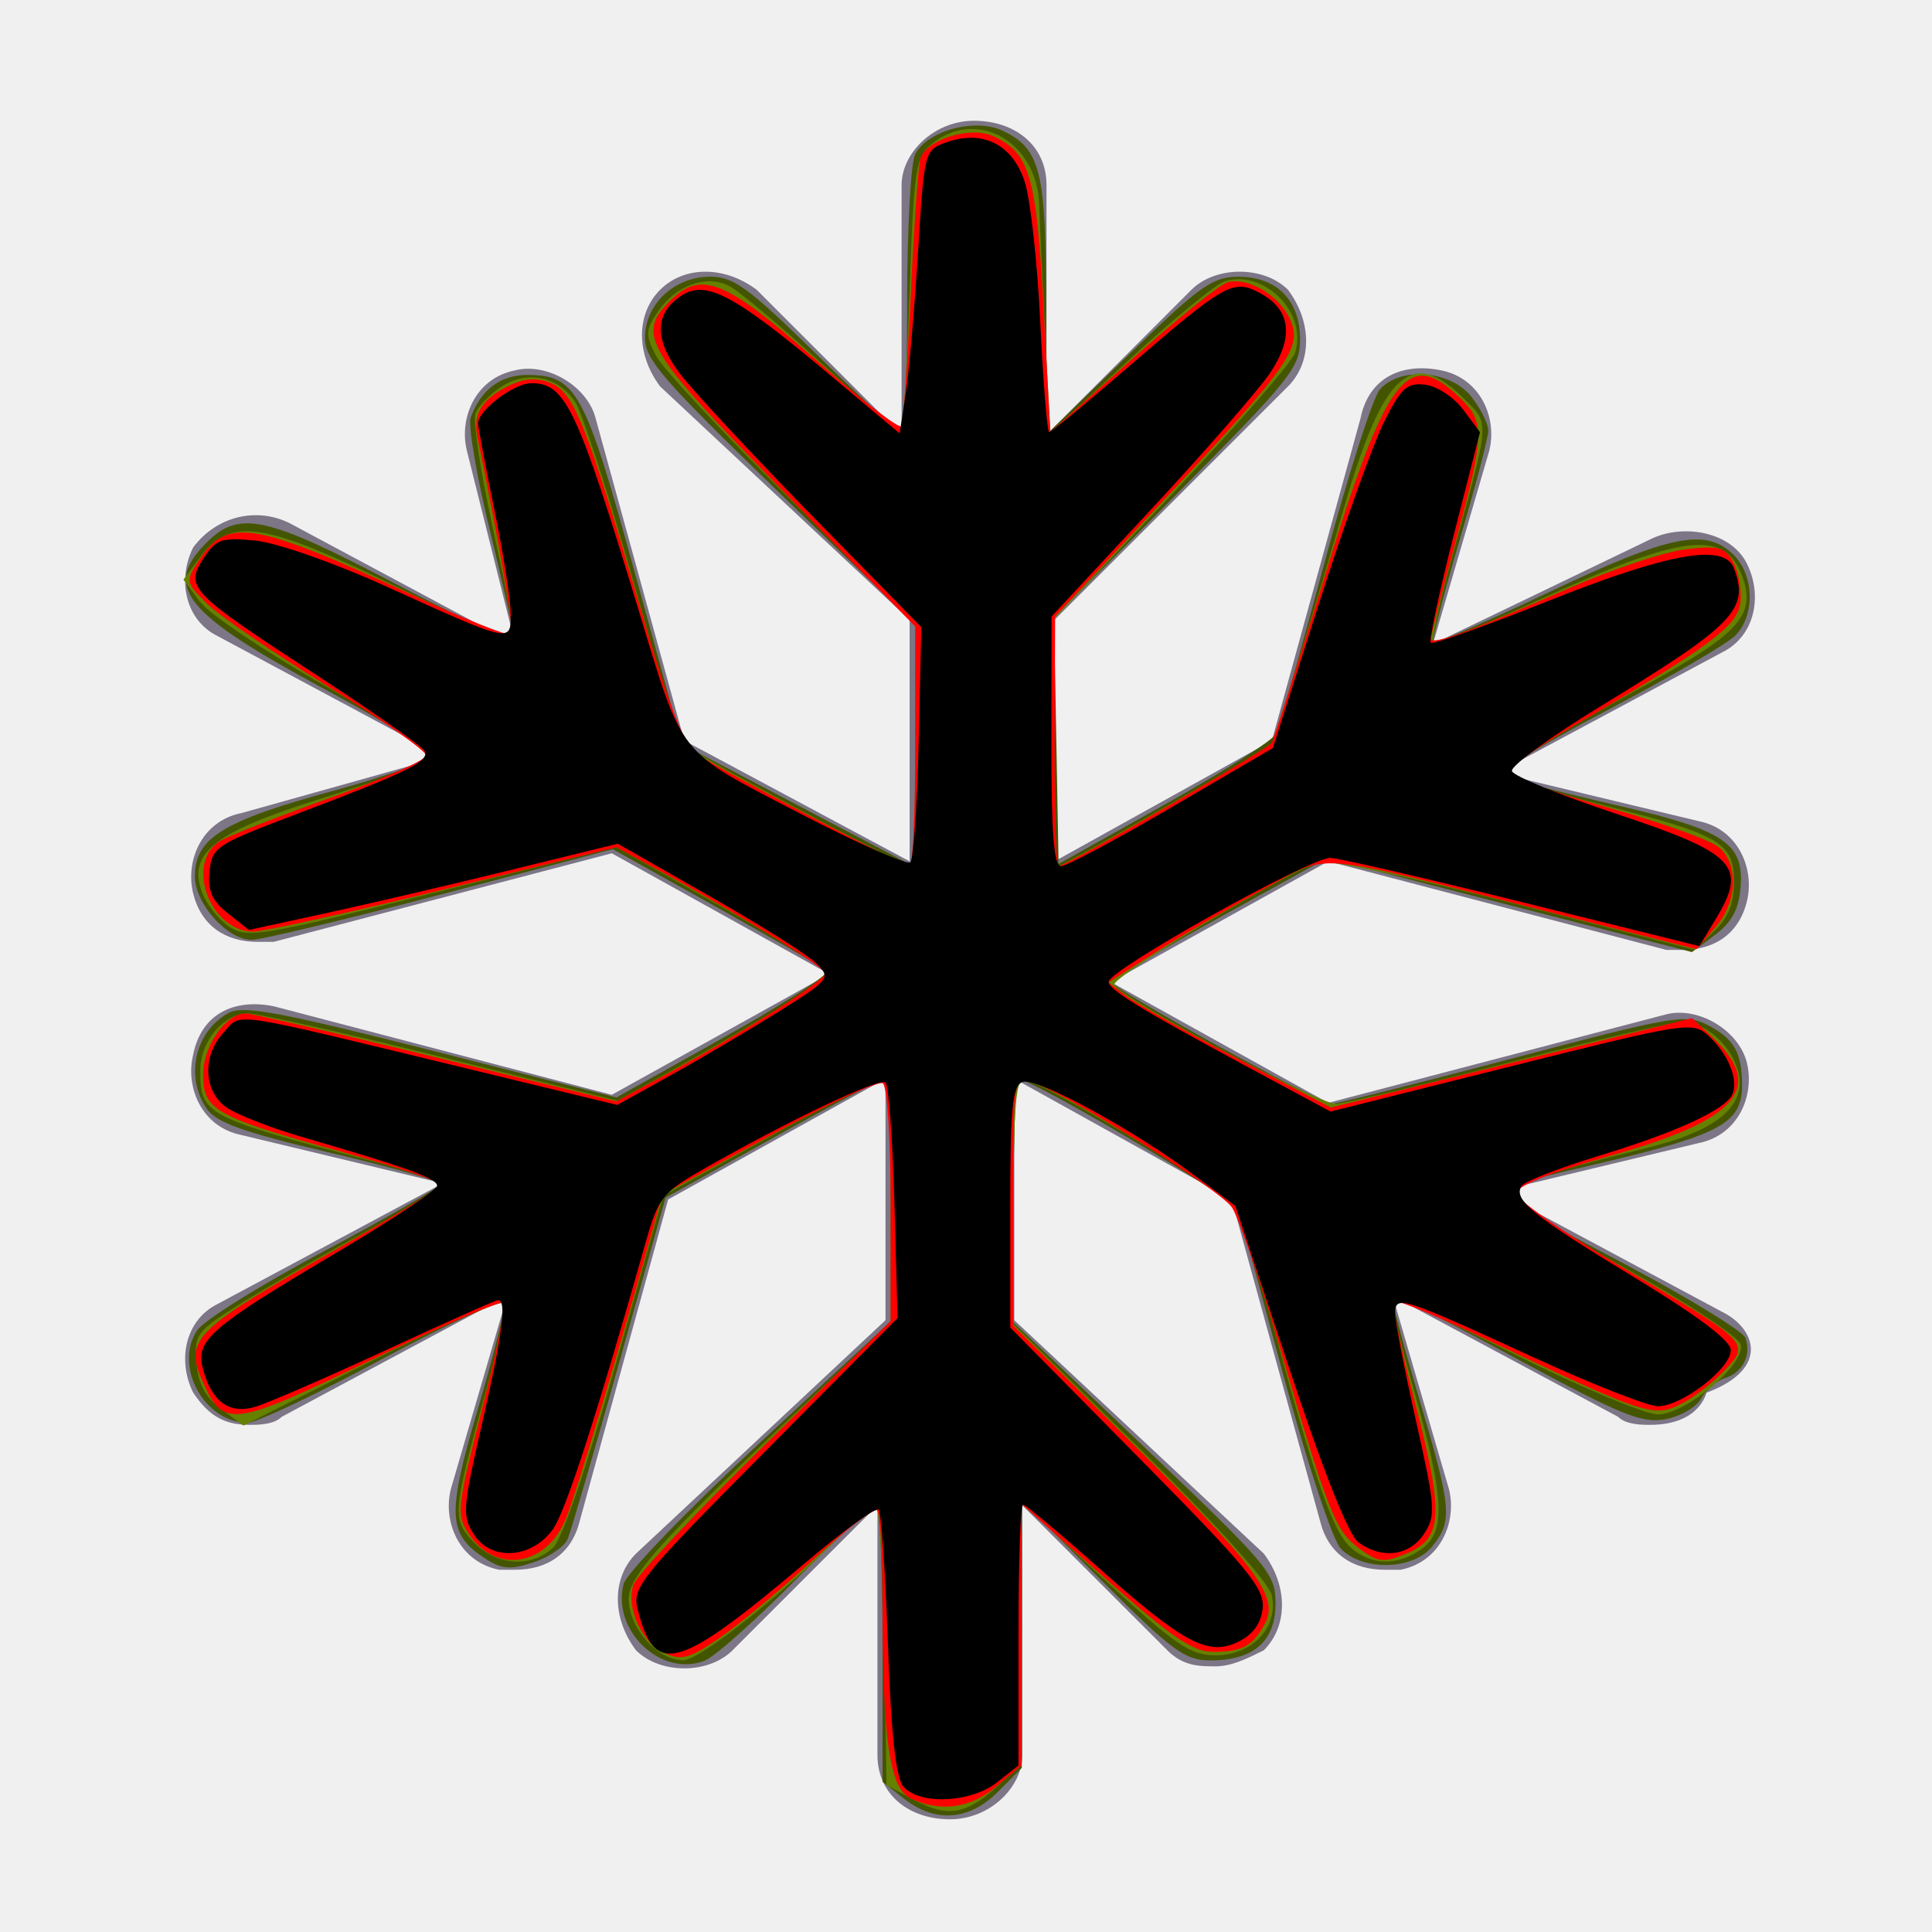
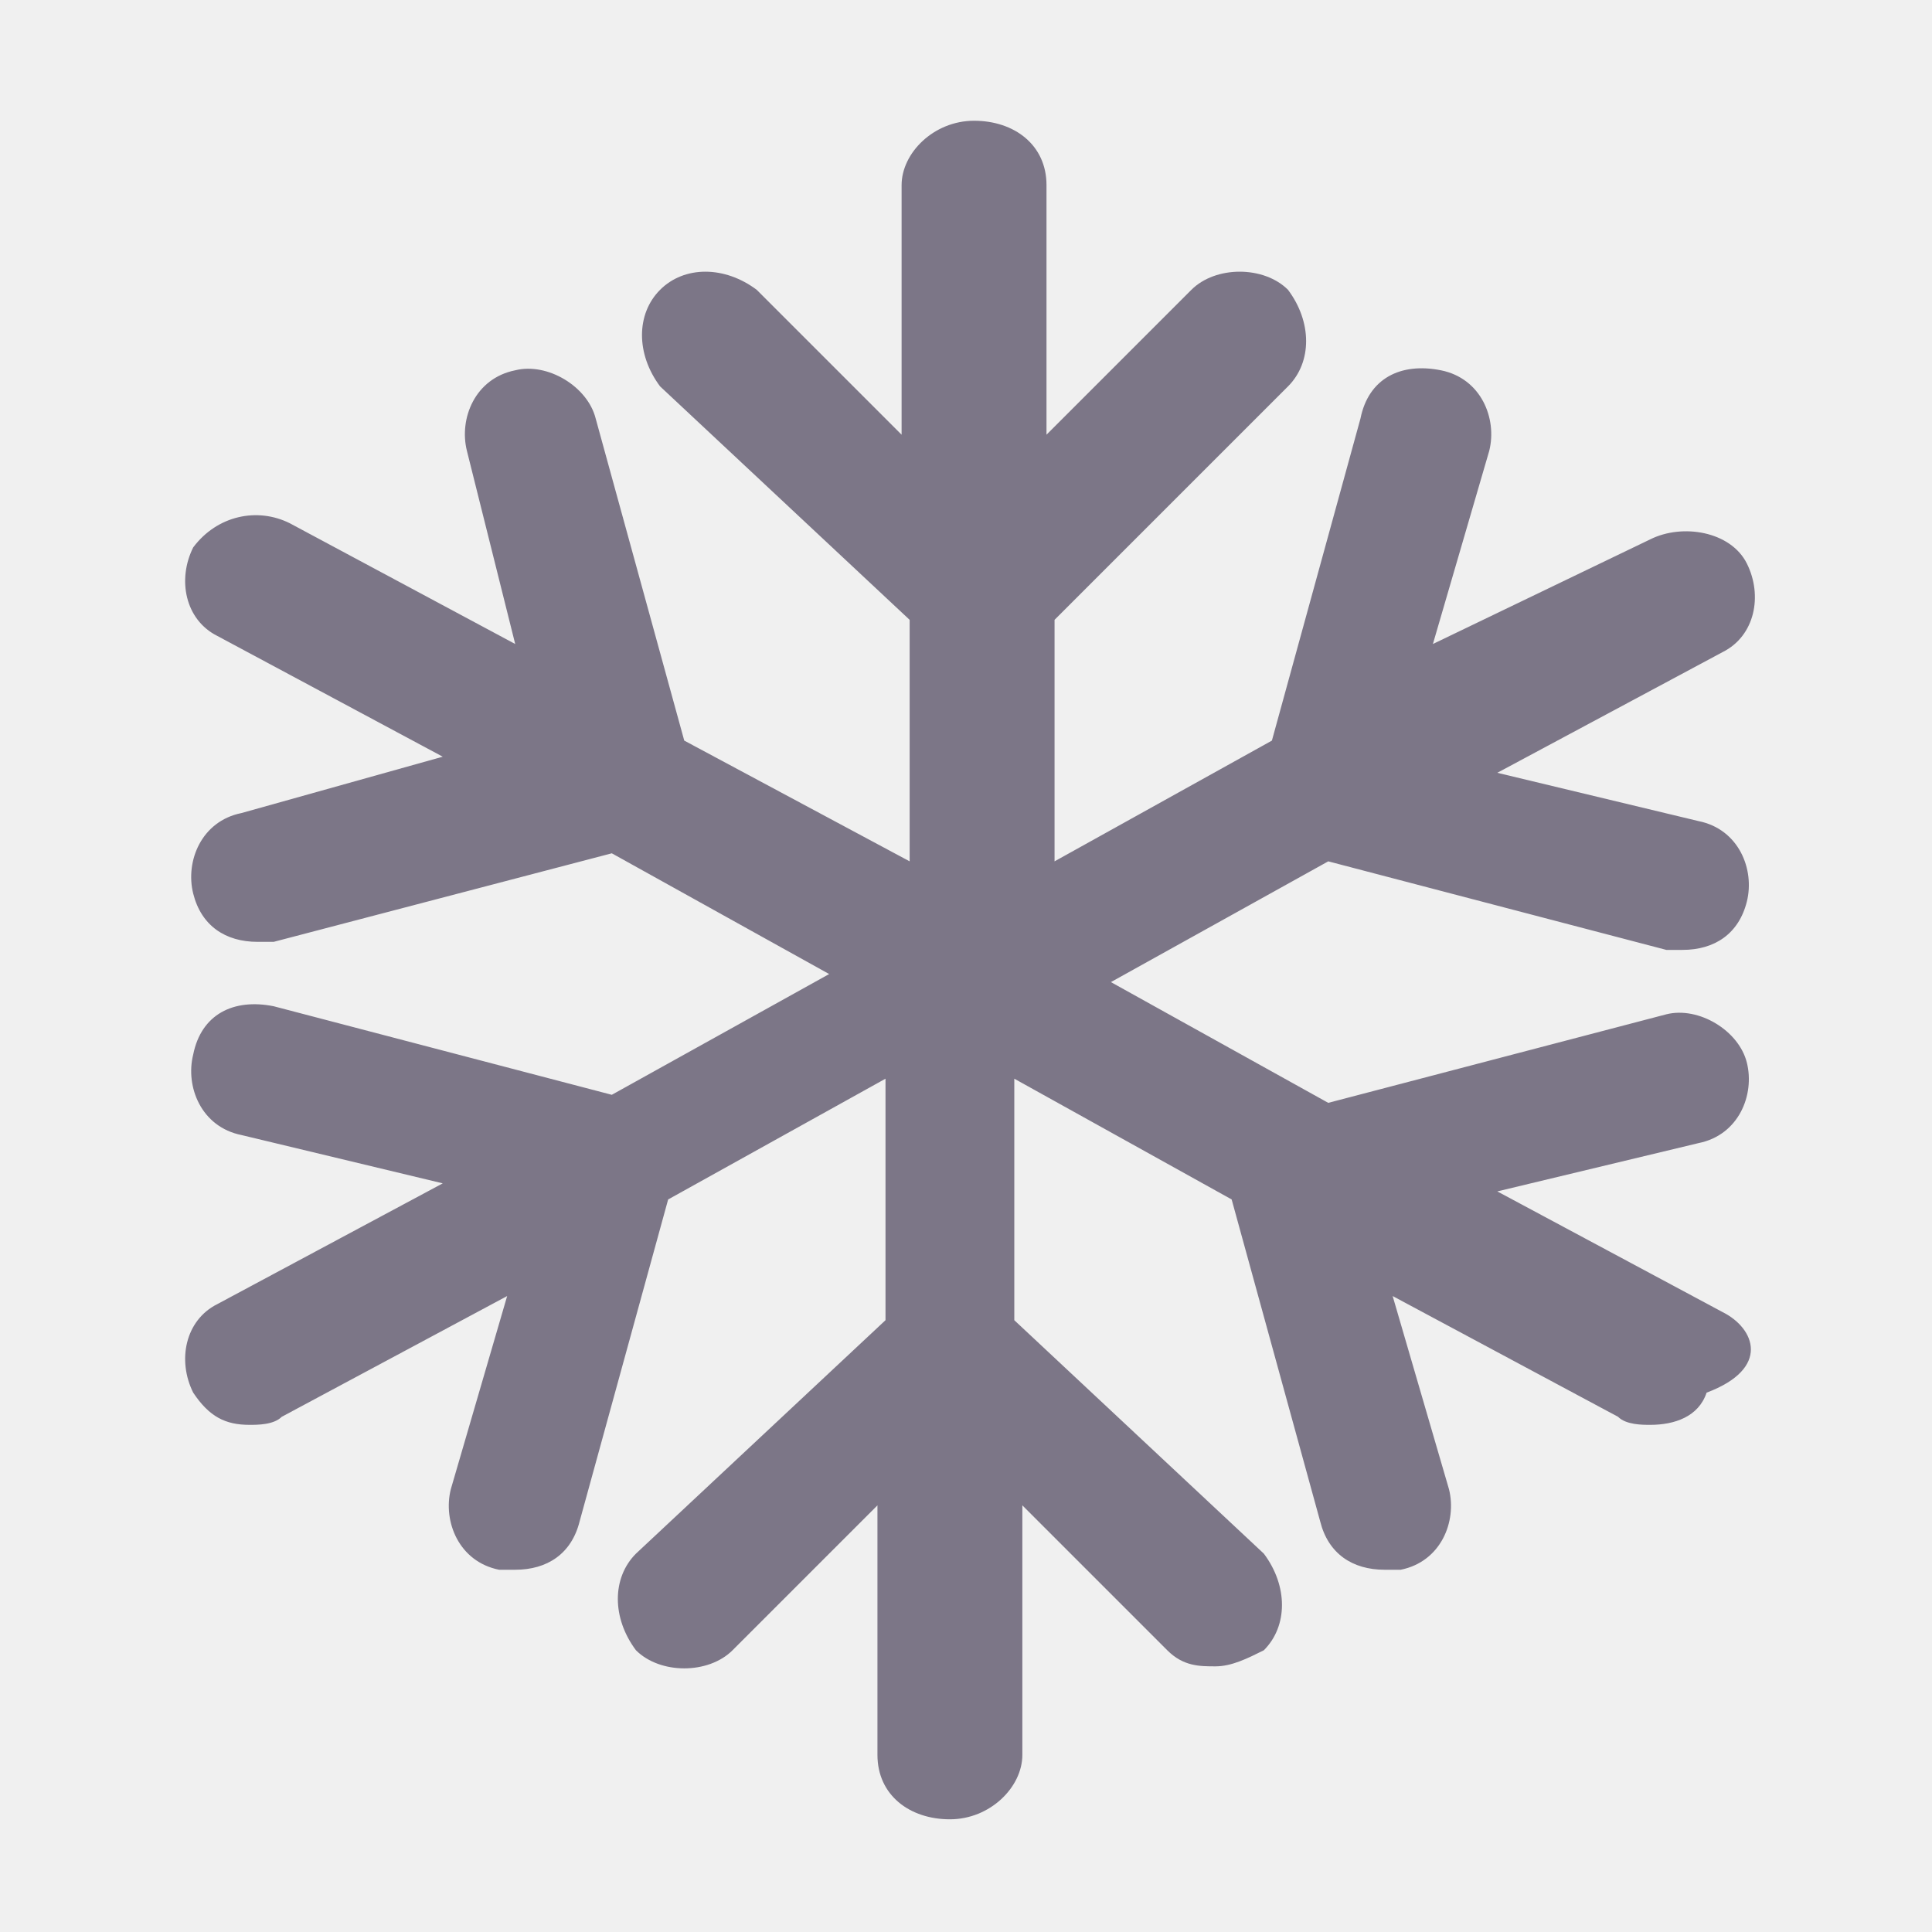
<svg xmlns="http://www.w3.org/2000/svg" version="1.1" id="ic-transaction-staked" x="0px" y="0px" viewBox="0 0 24 24" style="enable-background:new 0 0 24 24;" xml:space="preserve">
-   <defs id="defs11" />
-   <style type="text/css" id="style2">
+   <style type="text/css">
	.st0{fill:#7c7687;}
	.st1{fill:none;}
</style>
  <path id="Path_18914" class="st0" d="M42.1,6V4.9C42,3.2,40.6,1.9,38.9,2c-1.4,0.1-2.6,1.1-2.8,2.6l0,0l0,0  c-0.2-1.6-1.8-2.8-3.4-2.5c-1.5,0.2-2.6,1.5-2.6,3v1h-4v6h2v10h16V12h2V6H42.1z M38.1,5.4V5c0-0.6,0.4-1,1-1c0.6,0,1,0.4,1,1v1h-2.6  L38.1,5.4z M37.1,8v8h-2V8H37.1z M32.1,5c0-0.6,0.4-1,1-1c0.6,0,1,0.4,1,1v0.4L34.7,6h-2.6V5z M28.1,8h5v2h-5V8z M42.1,20h-12v-8h3  v6h6v-6h3V20z M44.1,10h-5V8h5V10z" />
  <path id="Rectangle_4527" class="st1" d="M0,0h24v24H0V0z" />
-   <path class="st0" d="M21.4,16.3l-2.8-1.5l2.5-0.6c0.5-0.1,0.7-0.6,0.6-1c-0.1-0.4-0.6-0.7-1-0.6l-4.2,1.1l-2.7-1.5l2.7-1.5l4.2,1.1  c0.1,0,0.1,0,0.2,0c0.4,0,0.7-0.2,0.8-0.6c0.1-0.4-0.1-0.9-0.6-1l-2.5-0.6l2.8-1.5c0.4-0.2,0.5-0.7,0.3-1.1  c-0.2-0.4-0.8-0.5-1.2-0.3L17.8,8l0.7-2.4c0.1-0.4-0.1-0.9-0.6-1c-0.5-0.1-0.9,0.1-1,0.6l-1.1,4l-2.7,1.5v-3L16,4.8  c0.3-0.3,0.3-0.8,0-1.2c-0.3-0.3-0.9-0.3-1.2,0l-1.8,1.8V2.3c0-0.5-0.4-0.8-0.9-0.8c-0.5,0-0.9,0.4-0.9,0.8v3.1L9.4,3.6  C9,3.3,8.5,3.3,8.2,3.6c-0.3,0.3-0.3,0.8,0,1.2l3.1,2.9v3L8.5,9.2l-1.1-4c-0.1-0.4-0.6-0.7-1-0.6c-0.5,0.1-0.7,0.6-0.6,1L6.4,8  L3.6,6.5C3.2,6.3,2.7,6.4,2.4,6.8C2.2,7.2,2.3,7.7,2.7,7.9l2.8,1.5L3,10.1c-0.5,0.1-0.7,0.6-0.6,1c0.1,0.4,0.4,0.6,0.8,0.6  c0.1,0,0.1,0,0.2,0l4.2-1.1l2.7,1.5l-2.7,1.5l-4.2-1.1c-0.5-0.1-0.9,0.1-1,0.6c-0.1,0.4,0.1,0.9,0.6,1l2.5,0.6l-2.8,1.5  c-0.4,0.2-0.5,0.7-0.3,1.1c0.2,0.3,0.4,0.4,0.7,0.4c0.1,0,0.3,0,0.4-0.1l2.8-1.5l-0.7,2.4c-0.1,0.4,0.1,0.9,0.6,1c0.1,0,0.1,0,0.2,0  c0.4,0,0.7-0.2,0.8-0.6l1.1-4l2.7-1.5v3l-3.1,2.9c-0.3,0.3-0.3,0.8,0,1.2c0.3,0.3,0.9,0.3,1.2,0l1.8-1.8v3.1c0,0.5,0.4,0.8,0.9,0.8  c0.5,0,0.9-0.4,0.9-0.8v-3.1l1.8,1.8c0.2,0.2,0.4,0.2,0.6,0.2c0.2,0,0.4-0.1,0.6-0.2c0.3-0.3,0.3-0.8,0-1.2l-3.1-2.9v-3l2.7,1.5  l1.1,4c0.1,0.4,0.4,0.6,0.8,0.6c0.1,0,0.1,0,0.2,0c0.5-0.1,0.7-0.6,0.6-1l-0.7-2.4l2.8,1.5c0.1,0.1,0.3,0.1,0.4,0.1  c0.3,0,0.6-0.1,0.7-0.4C22,17,21.8,16.5,21.4,16.3z" id="path6" />
-   <path style="fill:#445500;stroke-width:0.102" d="m 11.231,22.345 -0.268,-0.211 v -1.721 c 0,-0.947 -0.035,-1.721 -0.078,-1.721 -0.043,0 -0.489,0.416 -0.992,0.924 -0.502,0.508 -1.014,0.964 -1.138,1.013 -0.538,0.213 -1.156,-0.368 -1.009,-0.951 0.033,-0.132 0.791,-0.918 1.689,-1.752 l 1.63,-1.513 v -1.504 c 0,-0.827 -0.034,-1.504 -0.076,-1.504 -0.042,2.03e-4 -0.671,0.332 -1.398,0.737 L 8.268,14.878 7.696,16.912 c -0.314,1.119 -0.604,2.112 -0.645,2.207 -0.04,0.095 -0.231,0.225 -0.424,0.289 -0.29,0.096 -0.395,0.087 -0.606,-0.051 C 5.561,19.054 5.55,18.816 5.936,17.503 6.131,16.843 6.277,16.253 6.262,16.192 6.247,16.132 5.57,16.44 4.759,16.876 3.948,17.313 3.192,17.671 3.079,17.672 2.541,17.678 2.154,16.973 2.449,16.526 2.53,16.403 3.243,15.958 4.032,15.539 4.822,15.119 5.468,14.746 5.469,14.709 5.47,14.672 4.853,14.496 4.098,14.319 3.039,14.07 2.69,13.946 2.572,13.779 2.292,13.379 2.422,12.807 2.844,12.581 c 0.176,-0.094 0.639,-0.008 2.515,0.468 l 2.299,0.584 1.341,-0.75 C 9.737,12.47 10.309,12.101 10.27,12.062 10.232,12.024 9.618,11.668 8.906,11.271 L 7.612,10.549 5.475,11.112 c -1.176,0.309 -2.232,0.563 -2.346,0.563 -0.307,0 -0.708,-0.448 -0.708,-0.791 0,-0.471 0.347,-0.686 1.71,-1.058 C 4.819,9.637 5.38,9.438 5.378,9.384 5.376,9.329 4.769,8.959 4.03,8.56 2.279,7.615 2.017,7.289 2.568,6.738 2.972,6.334 3.308,6.409 4.923,7.258 5.728,7.682 6.386,7.982 6.386,7.926 6.386,7.869 6.251,7.269 6.086,6.592 5.921,5.916 5.813,5.283 5.847,5.188 5.968,4.847 6.216,4.658 6.543,4.658 c 0.618,0 0.72,0.186 1.347,2.472 L 8.471,9.246 9.92,10.009 11.369,10.772 11.372,9.265 11.374,7.759 9.692,6.132 C 8.23,4.717 8.01,4.464 8.012,4.192 c 0.002,-0.415 0.368,-0.755 0.811,-0.755 0.29,0 0.477,0.137 1.322,0.966 0.541,0.531 1.015,0.966 1.054,0.966 0.039,0 0.07,-0.735 0.07,-1.634 0,-0.899 0.045,-1.719 0.101,-1.822 0.158,-0.295 0.748,-0.451 1.088,-0.288 0.47,0.225 0.537,0.5 0.538,2.209 l 0.002,1.566 1.011,-0.981 c 0.893,-0.867 1.054,-0.981 1.373,-0.981 0.481,0 0.768,0.292 0.768,0.781 0,0.346 -0.115,0.489 -1.528,1.914 l -1.528,1.54 0.028,1.53 0.028,1.53 1.309,-0.733 c 0.72,-0.403 1.343,-0.797 1.384,-0.876 0.041,-0.078 0.315,-1.035 0.608,-2.126 0.293,-1.091 0.604,-2.063 0.691,-2.161 0.253,-0.286 0.879,-0.236 1.135,0.09 0.116,0.147 0.211,0.338 0.211,0.423 0,0.085 -0.162,0.703 -0.36,1.372 -0.198,0.669 -0.342,1.234 -0.321,1.256 0.022,0.022 0.668,-0.258 1.437,-0.623 1.508,-0.715 1.95,-0.803 2.295,-0.459 0.254,0.254 0.263,0.754 0.017,1 -0.102,0.102 -0.819,0.52 -1.592,0.928 -0.942,0.497 -1.359,0.767 -1.263,0.818 0.078,0.042 0.685,0.201 1.348,0.353 1.382,0.318 1.62,0.476 1.572,1.041 -0.022,0.261 -0.113,0.426 -0.317,0.578 l -0.286,0.213 -2.268,-0.583 -2.268,-0.583 -1.334,0.737 c -0.734,0.405 -1.335,0.766 -1.336,0.803 -0.002,0.084 2.58,1.51 2.733,1.51 0.063,0 1.073,-0.254 2.246,-0.564 2.01,-0.531 2.149,-0.555 2.427,-0.411 0.323,0.167 0.422,0.342 0.422,0.746 0,0.463 -0.256,0.607 -1.7,0.953 -1.602,0.384 -1.633,0.264 0.343,1.321 0.738,0.395 1.367,0.783 1.398,0.862 0.08,0.21 -0.032,0.432 -0.253,0.502 -0.107,0.034 -0.24,0.148 -0.297,0.254 -0.057,0.106 -0.255,0.221 -0.442,0.256 -0.292,0.055 -0.551,-0.051 -1.851,-0.753 -0.832,-0.449 -1.527,-0.802 -1.545,-0.784 -0.018,0.018 0.129,0.581 0.327,1.25 0.415,1.402 0.429,1.549 0.17,1.869 -0.238,0.294 -0.863,0.308 -1.134,0.026 -0.101,-0.106 -0.408,-1.03 -0.704,-2.12 -0.289,-1.063 -0.545,-2.004 -0.571,-2.091 -0.038,-0.132 -2.548,-1.621 -2.732,-1.621 -0.032,0 -0.058,0.68 -0.058,1.512 v 1.512 l 1.627,1.549 c 1.55,1.476 1.627,1.568 1.627,1.94 0,0.47 -0.272,0.707 -0.809,0.707 -0.316,0 -0.472,-0.115 -1.35,-0.99 l -0.993,-0.99 v 1.658 1.658 l -0.297,0.297 c -0.358,0.358 -0.779,0.389 -1.164,0.086 z" id="path820" />
-   <path style="fill:#445500;stroke-width:0.102" d="m 28.149,17.064 v -4.983 h -1.017 -1.017 V 9.134 6.187 l 2.008,-0.028 2.008,-0.028 0.053,-0.966 c 0.045,-0.819 0.098,-1.049 0.351,-1.508 0.527,-0.958 1.316,-1.446 2.458,-1.52 0.619,-0.04 0.806,-0.01 1.271,0.203 0.3,0.138 0.688,0.371 0.862,0.519 0.287,0.243 0.747,1.027 0.906,1.544 0.049,0.159 0.101,0.088 0.241,-0.322 0.713,-2.104 3.324,-2.722 4.889,-1.156 0.591,0.591 0.828,1.194 0.893,2.267 l 0.054,0.89 h 1.969 1.969 v 2.949 2.949 h -1.017 -1.017 v 5.034 5.034 h -7.932 -7.932 z M 42.183,15.997 V 11.98 H 40.607 39.031 v 3 3 h -2.949 -2.949 v -3 -3 H 31.607 30.081 v 4.017 4.017 h 6.051 6.051 z M 37.098,11.98 V 7.912 h -1.017 -1.017 v 4.068 4.068 h 1.017 1.017 z M 33.132,8.978 V 7.908 l -2.517,0.027 -2.517,0.027 -0.029,1.042 -0.029,1.042 h 2.546 2.546 z m 10.983,0 V 7.908 l -2.517,0.027 -2.517,0.027 -0.029,1.042 -0.029,1.042 h 2.546 2.546 z M 34.658,5.997 c 0,-0.046 -0.114,-0.191 -0.254,-0.323 -0.174,-0.163 -0.254,-0.347 -0.254,-0.582 0,-0.75 -0.553,-1.237 -1.253,-1.106 -0.533,0.1 -0.789,0.449 -0.854,1.163 -0.087,0.958 -0.125,0.932 1.341,0.932 0.701,0 1.274,-0.038 1.274,-0.084 z m 5.492,-0.582 c 0,-0.79 -0.177,-1.188 -0.606,-1.366 -0.702,-0.291 -1.385,0.132 -1.49,0.924 -0.043,0.321 -0.146,0.563 -0.306,0.713 -0.133,0.125 -0.242,0.265 -0.242,0.311 0,0.046 0.595,0.084 1.322,0.084 h 1.322 z" id="path822" />
-   <path style="fill:#668000;stroke-width:0.102" d="m 11.367,22.366 -0.354,-0.189 -0.028,-1.742 c -0.015,-0.958 -0.065,-1.742 -0.109,-1.742 -0.045,0 -0.193,0.12 -0.328,0.267 -0.644,0.698 -1.841,1.665 -2.06,1.665 -0.319,0 -0.678,-0.404 -0.678,-0.763 0,-0.298 0.431,-0.766 2.517,-2.731 l 0.737,-0.695 v -1.516 c 0,-1.008 -0.036,-1.516 -0.109,-1.516 -0.06,0 -0.696,0.327 -1.414,0.726 L 8.236,14.855 7.65,16.943 C 7.301,18.187 6.989,19.106 6.878,19.217 6.613,19.482 6.163,19.453 5.882,19.154 5.612,18.867 5.618,18.798 6.047,17.243 6.197,16.698 6.289,16.221 6.251,16.183 6.213,16.146 5.472,16.474 4.603,16.912 l -1.579,0.797 -0.276,-0.205 C 2.552,17.359 2.462,17.19 2.44,16.93 2.41,16.583 2.441,16.54 2.948,16.22 3.245,16.032 3.934,15.634 4.48,15.335 5.025,15.036 5.471,14.759 5.471,14.719 c 0,-0.04 -0.378,-0.172 -0.839,-0.293 -2.088,-0.549 -2.144,-0.578 -2.144,-1.128 0,-0.363 0.29,-0.708 0.595,-0.708 0.124,0 1.208,0.244 2.409,0.542 l 2.184,0.542 0.804,-0.451 c 1.148,-0.645 1.77,-1.047 1.77,-1.145 0,-0.047 -0.583,-0.416 -1.297,-0.82 L 7.658,10.521 5.373,11.095 C 3.255,11.628 3.072,11.658 2.852,11.514 2.721,11.429 2.569,11.238 2.512,11.09 2.331,10.613 2.645,10.35 3.854,9.964 5.158,9.548 5.369,9.464 5.369,9.36 5.369,9.315 4.767,8.934 4.03,8.514 3.293,8.095 2.598,7.627 2.485,7.476 L 2.279,7.2 2.487,6.92 C 2.861,6.417 3.277,6.481 4.937,7.294 5.734,7.685 6.386,7.95 6.386,7.884 6.386,7.817 6.265,7.208 6.116,6.529 5.967,5.851 5.873,5.223 5.907,5.135 5.941,5.047 6.085,4.898 6.228,4.805 6.549,4.594 6.937,4.675 7.147,4.997 c 0.084,0.129 0.404,1.114 0.709,2.188 0.306,1.075 0.581,1.994 0.611,2.044 0.054,0.087 2.74,1.53 2.848,1.53 0.03,0 0.054,-0.681 0.054,-1.514 V 7.732 L 9.835,6.22 C 8.991,5.389 8.233,4.579 8.15,4.421 8.017,4.165 8.018,4.106 8.165,3.883 8.386,3.546 8.776,3.403 9.063,3.555 c 0.122,0.065 0.639,0.499 1.149,0.966 0.51,0.467 0.949,0.849 0.976,0.849 0.027,0 0.076,-0.766 0.109,-1.703 0.056,-1.586 0.075,-1.715 0.281,-1.881 0.557,-0.451 1.306,-0.025 1.331,0.757 0.008,0.24 0.042,0.976 0.076,1.634 l 0.062,1.198 0.982,-0.908 c 0.54,-0.499 1.072,-0.936 1.181,-0.971 0.493,-0.157 1.036,0.391 0.878,0.887 -0.036,0.114 -0.724,0.903 -1.528,1.754 l -1.463,1.548 v 1.538 c 0,0.846 0.021,1.538 0.048,1.538 0.026,0 0.633,-0.336 1.347,-0.746 l 1.3,-0.746 0.271,-0.855 c 0.149,-0.471 0.436,-1.428 0.639,-2.127 0.481,-1.66 0.837,-1.981 1.481,-1.337 0.327,0.327 0.334,0.232 -0.148,1.982 -0.152,0.55 -0.254,1.022 -0.227,1.049 0.027,0.027 0.606,-0.207 1.288,-0.519 1.806,-0.827 2.324,-0.89 2.543,-0.313 0.181,0.475 -0.019,0.709 -1.137,1.328 -1.453,0.804 -1.848,1.069 -1.746,1.168 0.048,0.047 0.564,0.206 1.147,0.353 1.465,0.37 1.636,0.469 1.636,0.952 0,0.277 -0.069,0.452 -0.245,0.617 l -0.245,0.23 -2.253,-0.577 c -1.239,-0.317 -2.33,-0.548 -2.424,-0.512 -0.485,0.182 -2.56,1.431 -2.529,1.522 0.05,0.149 2.521,1.481 2.748,1.481 0.103,0 1.067,-0.229 2.142,-0.508 1.075,-0.28 2.05,-0.508 2.166,-0.508 0.288,0 0.618,0.299 0.697,0.63 0.098,0.415 -0.273,0.722 -1.127,0.932 -1.329,0.327 -1.791,0.481 -1.755,0.587 0.019,0.058 0.675,0.463 1.456,0.899 0.812,0.454 1.435,0.867 1.455,0.964 0.049,0.245 -0.681,0.859 -1.027,0.864 -0.155,0.002 -0.967,-0.339 -1.805,-0.759 -0.838,-0.42 -1.524,-0.725 -1.524,-0.679 0,0.047 0.137,0.574 0.305,1.171 0.372,1.325 0.388,1.726 0.079,1.943 -0.297,0.208 -0.618,0.201 -0.871,-0.02 -0.223,-0.194 -0.435,-0.802 -0.984,-2.819 -0.197,-0.725 -0.439,-1.397 -0.537,-1.494 -0.247,-0.242 -2.38,-1.51 -2.54,-1.51 -0.1,0 -0.13,0.352 -0.13,1.523 v 1.523 l 1.574,1.553 c 0.942,0.93 1.598,1.658 1.633,1.814 0.089,0.392 -0.241,0.746 -0.696,0.746 -0.316,0 -0.494,-0.121 -1.386,-0.945 l -1.024,-0.945 v 1.617 1.617 l -0.28,0.262 c -0.395,0.37 -0.636,0.415 -1.045,0.196 z" id="path817" />
-   <path style="fill:#668000;stroke-width:0.102" d="m 28.149,17.064 v -4.983 h -1.017 -1.017 V 9.132 6.183 h 2.019 2.019 l 0.066,-0.925 c 0.13,-1.827 0.949,-2.813 2.515,-3.027 0.774,-0.106 1.266,-0.02 1.853,0.324 0.557,0.326 0.906,0.728 1.212,1.394 0.127,0.277 0.26,0.505 0.295,0.505 0.035,0 0.155,-0.22 0.267,-0.49 0.449,-1.08 1.346,-1.746 2.462,-1.825 0.988,-0.071 1.631,0.164 2.31,0.843 0.596,0.596 0.787,1.094 0.903,2.362 l 0.068,0.737 h 1.973 1.973 v 2.949 2.949 h -1.017 -1.017 v 5.034 5.034 h -7.932 -7.932 z M 42.183,15.997 V 11.98 H 40.607 39.031 v 3 3 h -2.949 -2.949 v -3 -3 H 31.607 30.081 v 4.017 4.017 h 6.051 6.051 z M 37.098,11.98 V 7.912 h -1.017 -1.017 v 4.068 4.068 h 1.017 1.017 z M 33.132,8.98 V 7.912 H 30.59 28.047 v 1.068 1.068 h 2.542 2.542 z m 10.983,0 V 7.912 h -2.542 -2.542 v 1.068 1.068 h 2.542 2.542 z M 34.658,6.025 c 0,-0.031 -0.114,-0.225 -0.254,-0.43 -0.14,-0.206 -0.254,-0.476 -0.254,-0.6 0,-0.912 -1.059,-1.372 -1.745,-0.759 -0.283,0.253 -0.33,0.369 -0.37,0.912 -0.07,0.965 -0.116,0.933 1.349,0.933 0.701,0 1.274,-0.025 1.274,-0.056 z m 5.492,-0.61 c 0,-0.714 -0.175,-1.189 -0.503,-1.365 -0.289,-0.154 -0.843,-0.127 -1.102,0.054 -0.259,0.181 -0.531,0.658 -0.531,0.931 0,0.102 -0.114,0.353 -0.254,0.559 -0.14,0.206 -0.254,0.399 -0.254,0.43 0,0.031 0.595,0.056 1.322,0.056 h 1.322 z" id="path819" />
-   <path style="fill:#ff0000;stroke-width:0.102" d="m 11.307,22.336 c -0.257,-0.125 -0.344,-0.737 -0.344,-2.422 0,-0.598 -0.029,-1.116 -0.065,-1.151 -0.036,-0.036 -0.39,0.237 -0.788,0.606 C 9.712,19.737 9.187,20.175 8.944,20.343 8.567,20.603 8.466,20.631 8.256,20.535 7.973,20.406 7.776,19.977 7.867,19.689 7.901,19.581 8.635,18.799 9.497,17.952 L 11.064,16.41 v -1.446 c 0,-0.818 -0.043,-1.473 -0.098,-1.507 -0.054,-0.033 -0.692,0.264 -1.418,0.661 l -1.32,0.722 -0.161,0.578 c -0.411,1.475 -0.915,3.151 -1.037,3.447 -0.245,0.597 -0.877,0.693 -1.21,0.184 -0.153,-0.233 -0.143,-0.328 0.164,-1.528 0.18,-0.703 0.301,-1.305 0.27,-1.337 -0.032,-0.032 -0.773,0.289 -1.647,0.712 -1.706,0.827 -1.827,0.844 -2.077,0.295 -0.251,-0.551 -0.147,-0.656 1.624,-1.659 0.725,-0.411 1.318,-0.778 1.318,-0.816 0,-0.038 -0.538,-0.218 -1.195,-0.399 -1.606,-0.442 -1.754,-0.524 -1.754,-0.968 0,-0.358 0.283,-0.761 0.534,-0.759 0.07,4.07e-4 1.134,0.246 2.364,0.546 l 2.237,0.546 0.661,-0.36 c 0.93,-0.507 1.932,-1.145 1.932,-1.23 0,-0.072 -1.102,-0.754 -2.085,-1.29 L 7.658,10.525 5.514,11.049 c -1.179,0.288 -2.243,0.524 -2.364,0.524 -0.553,0 -0.862,-0.881 -0.399,-1.135 C 2.877,10.369 3.498,10.127 4.133,9.9 4.767,9.673 5.289,9.442 5.294,9.386 5.298,9.33 4.745,8.942 4.066,8.522 3.386,8.103 2.71,7.639 2.564,7.492 2.304,7.232 2.302,7.218 2.473,6.957 2.822,6.424 3.149,6.477 5.096,7.378 5.757,7.683 6.321,7.91 6.349,7.881 6.391,7.84 6.217,6.821 5.931,5.436 5.872,5.151 5.975,4.97 6.291,4.807 6.496,4.701 6.65,4.686 6.829,4.753 7.127,4.867 7.276,5.239 7.963,7.578 8.328,8.822 8.501,9.263 8.666,9.372 8.99,9.584 11.223,10.759 11.302,10.759 c 0.037,0 0.068,-0.669 0.068,-1.488 V 7.784 L 9.742,6.117 C 8.018,4.35 7.903,4.158 8.319,3.742 8.707,3.354 9.003,3.471 10.118,4.455 c 0.57,0.503 1.056,0.88 1.08,0.838 0.024,-0.042 0.076,-0.78 0.116,-1.64 0.04,-0.86 0.095,-1.622 0.122,-1.694 0.089,-0.233 0.626,-0.394 0.899,-0.269 0.456,0.208 0.538,0.485 0.628,2.128 l 0.085,1.55 1.017,-0.909 c 0.559,-0.5 1.093,-0.929 1.186,-0.953 0.244,-0.065 0.62,0.15 0.762,0.435 0.179,0.36 0.041,0.563 -1.528,2.242 l -1.378,1.475 -0.005,1.551 c -0.003,0.853 0.018,1.551 0.047,1.551 0.093,0 2.596,-1.449 2.648,-1.532 0.028,-0.045 0.319,-0.959 0.648,-2.033 0.769,-2.511 1.031,-2.87 1.661,-2.281 0.348,0.325 0.346,0.447 -0.028,1.829 -0.166,0.615 -0.303,1.151 -0.303,1.19 -1.02e-4,0.091 0.502,-0.093 1.725,-0.63 0.53,-0.233 1.177,-0.448 1.439,-0.479 0.416,-0.049 0.491,-0.028 0.594,0.165 0.065,0.122 0.104,0.345 0.087,0.496 -0.034,0.291 -0.372,0.542 -2.066,1.529 -0.447,0.261 -0.814,0.519 -0.814,0.574 0,0.055 0.549,0.253 1.22,0.44 0.671,0.187 1.3,0.413 1.398,0.501 0.246,0.222 0.223,0.676 -0.052,0.995 l -0.23,0.267 -1.829,-0.461 c -3.048,-0.768 -2.702,-0.741 -3.558,-0.279 -0.407,0.22 -1.006,0.569 -1.33,0.776 l -0.589,0.377 0.228,0.172 c 0.125,0.094 0.747,0.444 1.381,0.777 l 1.153,0.605 2.244,-0.555 2.244,-0.555 0.248,0.233 c 0.669,0.629 0.326,1.03 -1.26,1.475 -0.775,0.217 -1.168,0.375 -1.168,0.469 0,0.078 0.572,0.479 1.271,0.892 1.632,0.963 1.633,0.964 1.316,1.303 -0.137,0.146 -0.378,0.334 -0.537,0.416 -0.342,0.178 -0.451,0.143 -2.33,-0.752 -0.657,-0.313 -1.218,-0.547 -1.245,-0.519 -0.028,0.028 0.093,0.603 0.268,1.279 0.359,1.389 0.341,1.668 -0.121,1.859 -0.275,0.114 -0.345,0.105 -0.577,-0.068 -0.3,-0.224 -0.375,-0.413 -0.99,-2.505 -0.243,-0.827 -0.509,-1.605 -0.59,-1.729 -0.149,-0.227 -2.148,-1.473 -2.519,-1.57 -0.192,-0.05 -0.199,0.008 -0.199,1.492 v 1.544 l 1.412,1.396 c 1.593,1.575 1.89,1.971 1.719,2.295 -0.151,0.288 -0.281,0.361 -0.647,0.362 -0.25,0.001 -0.518,-0.181 -1.347,-0.917 L 12.691,18.685 v 1.622 1.622 l -0.313,0.263 c -0.326,0.274 -0.701,0.325 -1.072,0.145 z" id="path823" />
-   <path style="fill:#ff0000;stroke-width:0.102" d="m 28.149,17.064 v -4.983 h -1.017 -1.017 V 9.132 6.183 h 2.019 2.019 l 0.068,-0.817 c 0.165,-1.978 1.005,-2.963 2.661,-3.117 1.268,-0.118 2.214,0.4 2.8,1.533 0.191,0.37 0.372,0.672 0.403,0.672 0.03,2.033e-4 0.174,-0.241 0.319,-0.537 0.38,-0.776 0.728,-1.143 1.385,-1.464 0.481,-0.235 0.709,-0.283 1.343,-0.28 0.901,0.005 1.35,0.201 2.004,0.875 0.546,0.562 0.706,0.958 0.853,2.106 l 0.119,0.928 h 1.97 1.97 v 2.949 2.949 h -1.017 -1.017 v 5.034 5.034 H 36.081 28.149 Z M 42.183,15.997 V 11.98 H 40.607 39.031 v 3 3 h -2.949 -2.949 v -3 -3 H 31.607 30.081 v 4.017 4.017 h 6.051 6.051 z M 37.098,11.98 V 7.912 h -1.017 -1.017 v 4.068 4.068 h 1.017 1.017 z M 33.132,8.98 V 7.912 h -2.542 -2.542 v 1.068 1.068 h 2.542 2.542 z m 10.983,0 V 7.912 h -2.542 -2.542 v 1.068 1.068 h 2.542 2.542 z M 34.658,6.041 c 0,-0.022 -0.114,-0.24 -0.253,-0.483 C 34.265,5.314 34.151,5.033 34.15,4.932 34.146,4.338 33.524,3.869 32.896,3.987 32.353,4.088 32.085,4.455 32.033,5.168 31.969,6.057 32.006,6.081 33.45,6.081 c 0.664,0 1.208,-0.018 1.208,-0.04 z m 5.492,-0.573 c 0,-1.072 -0.316,-1.522 -1.069,-1.522 -0.462,0 -0.901,0.405 -1.057,0.975 -0.06,0.219 -0.201,0.547 -0.313,0.73 -0.113,0.183 -0.205,0.355 -0.205,0.381 0,0.027 0.595,0.048 1.322,0.048 h 1.322 z" id="path825" />
-   <path style="fill:#000000;stroke-width:0.102" d="m 11.22,22.191 c -0.093,-0.112 -0.152,-0.66 -0.19,-1.771 -0.031,-0.885 -0.083,-1.636 -0.115,-1.668 -0.032,-0.032 -0.441,0.264 -0.908,0.659 -1.599,1.35 -1.874,1.426 -2.088,0.572 -0.066,-0.264 0.048,-0.405 1.58,-1.947 l 1.651,-1.662 -0.039,-1.427 c -0.022,-0.785 -0.071,-1.459 -0.11,-1.498 -0.07,-0.07 -1.215,0.475 -2.278,1.083 -0.491,0.281 -0.547,0.352 -0.698,0.886 -0.609,2.156 -0.999,3.361 -1.158,3.581 -0.262,0.362 -0.76,0.397 -0.976,0.068 -0.152,-0.232 -0.145,-0.326 0.095,-1.372 0.255,-1.109 0.312,-1.544 0.202,-1.544 -0.031,0 -0.66,0.28 -1.398,0.623 C 4.051,17.115 3.322,17.432 3.168,17.477 2.843,17.572 2.622,17.406 2.517,16.989 2.431,16.646 2.619,16.485 4.201,15.548 c 0.676,-0.4 1.229,-0.768 1.229,-0.818 0,-0.092 -0.386,-0.231 -1.678,-0.606 C 3.361,14.01 2.938,13.845 2.812,13.756 2.525,13.555 2.511,13.112 2.781,12.822 c 0.229,-0.245 0.006,-0.278 2.98,0.442 l 1.907,0.462 0.687,-0.382 C 8.732,13.135 9.33,12.781 9.685,12.559 10.309,12.167 10.323,12.149 10.142,11.968 10.04,11.866 9.443,11.489 8.815,11.132 l -1.141,-0.651 -1.357,0.333 c -0.746,0.183 -1.777,0.424 -2.291,0.535 L 3.092,11.552 2.832,11.347 C 2.634,11.192 2.579,11.066 2.603,10.826 2.632,10.525 2.684,10.491 3.651,10.125 5.084,9.583 5.35,9.452 5.271,9.325 5.233,9.264 4.625,8.837 3.918,8.377 2.356,7.359 2.294,7.295 2.53,6.934 2.687,6.695 2.754,6.673 3.178,6.716 c 0.262,0.027 0.975,0.276 1.596,0.558 1.584,0.719 1.571,0.716 1.571,0.351 0,-0.165 -0.092,-0.746 -0.203,-1.289 C 6.031,5.792 5.939,5.308 5.939,5.261 c 0,-0.165 0.446,-0.501 0.664,-0.501 0.422,0 0.569,0.311 1.323,2.797 0.566,1.867 0.474,1.749 1.988,2.536 0.729,0.379 1.356,0.657 1.395,0.619 0.038,-0.038 0.085,-0.711 0.103,-1.495 l 0.033,-1.426 -1.361,-1.388 C 9.337,5.638 8.596,4.842 8.439,4.633 8.119,4.207 8.133,3.878 8.481,3.663 8.777,3.48 9.133,3.671 10.261,4.617 l 0.915,0.767 0.075,-0.491 c 0.041,-0.27 0.11,-1.062 0.153,-1.76 0.078,-1.265 0.079,-1.269 0.358,-1.367 0.448,-0.157 0.816,0.03 0.967,0.49 0.071,0.215 0.158,1.003 0.194,1.752 0.036,0.748 0.086,1.361 0.11,1.361 0.025,0 0.455,-0.355 0.957,-0.788 1.231,-1.064 1.328,-1.119 1.659,-0.942 0.387,0.207 0.43,0.546 0.127,0.996 -0.14,0.208 -0.808,0.974 -1.484,1.701 l -1.229,1.322 -0.002,1.551 c -0.002,1.136 0.03,1.551 0.119,1.551 0.067,0 0.686,-0.33 1.377,-0.734 l 1.255,-0.734 0.569,-1.783 c 0.313,-0.981 0.679,-2.003 0.814,-2.272 0.21,-0.419 0.284,-0.485 0.51,-0.458 0.146,0.017 0.358,0.157 0.472,0.311 l 0.208,0.279 -0.328,1.285 c -0.18,0.707 -0.308,1.306 -0.283,1.33 0.025,0.025 0.685,-0.21 1.467,-0.522 1.487,-0.593 2.178,-0.715 2.297,-0.406 0.196,0.512 0.014,0.7 -1.664,1.723 -0.621,0.378 -1.112,0.739 -1.092,0.8 0.02,0.062 0.597,0.298 1.283,0.526 1.509,0.501 1.651,0.653 1.238,1.329 l -0.194,0.319 -2.209,-0.548 c -1.215,-0.301 -2.283,-0.548 -2.374,-0.548 -0.261,0 -2.75,1.391 -2.754,1.539 -0.003,0.095 0.395,0.34 1.642,1.012 l 1.114,0.6 2.245,-0.563 c 2.169,-0.544 2.251,-0.557 2.447,-0.381 0.239,0.215 0.375,0.536 0.305,0.72 -0.074,0.194 -0.674,0.473 -1.675,0.778 -0.488,0.149 -0.915,0.316 -0.949,0.371 -0.106,0.171 0.138,0.368 1.391,1.129 0.802,0.487 1.209,0.793 1.209,0.911 0,0.227 -0.61,0.696 -0.905,0.696 -0.123,0 -0.812,-0.27 -1.53,-0.6 -1.664,-0.764 -1.735,-0.787 -1.735,-0.551 0,0.102 0.117,0.704 0.26,1.338 0.24,1.066 0.248,1.171 0.099,1.398 -0.18,0.274 -0.524,0.319 -0.816,0.105 -0.121,-0.089 -0.435,-0.878 -0.858,-2.16 L 15.346,14.981 14.85,14.61 c -0.771,-0.578 -1.978,-1.235 -2.147,-1.17 -0.127,0.049 -0.153,0.316 -0.153,1.555 v 1.497 l 1.584,1.603 c 1.376,1.393 1.579,1.64 1.551,1.887 -0.022,0.191 -0.124,0.327 -0.309,0.416 -0.373,0.178 -0.677,0.014 -1.764,-0.953 -0.466,-0.415 -0.873,-0.754 -0.904,-0.754 -0.031,0 -0.056,0.729 -0.056,1.62 v 1.62 l -0.268,0.211 c -0.325,0.256 -0.969,0.283 -1.163,0.049 z" id="path821" />
-   <path style="fill:#ffffff;stroke-width:0.102" d="M 28.159,17.064 V 12.081 H 27.142 26.125 V 9.132 6.183 h 2.021 2.021 l 0.12,-0.938 c 0.262,-2.039 1.126,-2.924 2.855,-2.924 1.29,0 1.993,0.464 2.655,1.752 0.108,0.21 0.235,0.381 0.282,0.381 0.047,0 0.229,-0.27 0.405,-0.6 0.55,-1.032 1.287,-1.538 2.352,-1.613 0.933,-0.066 1.453,0.103 2.056,0.667 0.64,0.598 0.86,1.033 1,1.97 0.204,1.365 -0.089,1.204 2.183,1.204 h 1.981 v 2.949 2.949 h -1.017 -1.017 v 5.034 5.034 H 36.092 28.159 Z M 42.193,15.997 v -4.017 h -1.576 -1.576 v 3 3 h -2.949 -2.949 v -3 -3 h -1.525 -1.525 v 4.017 4.017 h 6.051 6.051 z M 37.108,11.98 V 7.912 h -1.017 -1.017 v 4.068 4.068 h 1.017 1.017 z M 33.142,8.98 V 7.912 H 30.6 28.058 V 8.98 10.047 H 30.6 33.142 Z m 10.983,0 V 7.912 h -2.542 -2.542 v 1.068 1.068 h 2.542 2.542 z M 34.668,6.033 c 0,-0.027 -0.112,-0.29 -0.249,-0.585 C 34.282,5.153 34.144,4.785 34.111,4.629 34.042,4.299 33.531,3.947 33.122,3.946 c -0.41,-5.695e-4 -0.79,0.208 -0.953,0.523 -0.176,0.341 -0.191,1.322 -0.023,1.49 0.118,0.118 2.522,0.188 2.522,0.073 z m 5.492,-0.565 c 0,-1.064 -0.317,-1.522 -1.053,-1.522 -0.508,0 -0.905,0.377 -1.173,1.112 -0.122,0.336 -0.266,0.637 -0.32,0.671 -0.054,0.033 -0.097,0.126 -0.097,0.207 0,0.12 0.239,0.147 1.322,0.147 h 1.322 z" id="path826" />
+   <path class="st0" d="M21.4,16.3l-2.8-1.5l2.5-0.6c0.5-0.1,0.7-0.6,0.6-1c-0.1-0.4-0.6-0.7-1-0.6l-4.2,1.1l-2.7-1.5l2.7-1.5l4.2,1.1  c0.1,0,0.1,0,0.2,0c0.4,0,0.7-0.2,0.8-0.6c0.1-0.4-0.1-0.9-0.6-1l-2.5-0.6l2.8-1.5c0.4-0.2,0.5-0.7,0.3-1.1  c-0.2-0.4-0.8-0.5-1.2-0.3L17.8,8l0.7-2.4c0.1-0.4-0.1-0.9-0.6-1c-0.5-0.1-0.9,0.1-1,0.6l-1.1,4l-2.7,1.5v-3L16,4.8  c0.3-0.3,0.3-0.8,0-1.2c-0.3-0.3-0.9-0.3-1.2,0l-1.8,1.8V2.3c0-0.5-0.4-0.8-0.9-0.8c-0.5,0-0.9,0.4-0.9,0.8v3.1L9.4,3.6  C9,3.3,8.5,3.3,8.2,3.6c-0.3,0.3-0.3,0.8,0,1.2l3.1,2.9v3L8.5,9.2l-1.1-4c-0.1-0.4-0.6-0.7-1-0.6c-0.5,0.1-0.7,0.6-0.6,1L6.4,8  L3.6,6.5C3.2,6.3,2.7,6.4,2.4,6.8C2.2,7.2,2.3,7.7,2.7,7.9l2.8,1.5L3,10.1c-0.5,0.1-0.7,0.6-0.6,1c0.1,0.4,0.4,0.6,0.8,0.6  c0.1,0,0.1,0,0.2,0l4.2-1.1l2.7,1.5l-2.7,1.5l-4.2-1.1c-0.5-0.1-0.9,0.1-1,0.6c-0.1,0.4,0.1,0.9,0.6,1l2.5,0.6l-2.8,1.5  c-0.4,0.2-0.5,0.7-0.3,1.1c0.2,0.3,0.4,0.4,0.7,0.4c0.1,0,0.3,0,0.4-0.1l2.8-1.5l-0.7,2.4c-0.1,0.4,0.1,0.9,0.6,1c0.1,0,0.1,0,0.2,0  c0.4,0,0.7-0.2,0.8-0.6l1.1-4l2.7-1.5v3l-3.1,2.9c-0.3,0.3-0.3,0.8,0,1.2c0.3,0.3,0.9,0.3,1.2,0l1.8-1.8v3.1c0,0.5,0.4,0.8,0.9,0.8  c0.5,0,0.9-0.4,0.9-0.8v-3.1l1.8,1.8c0.2,0.2,0.4,0.2,0.6,0.2c0.2,0,0.4-0.1,0.6-0.2c0.3-0.3,0.3-0.8,0-1.2l-3.1-2.9v-3l2.7,1.5  l1.1,4c0.1,0.4,0.4,0.6,0.8,0.6c0.1,0,0.1,0,0.2,0c0.5-0.1,0.7-0.6,0.6-1l-0.7-2.4l2.8,1.5c0.1,0.1,0.3,0.1,0.4,0.1  c0.3,0,0.6-0.1,0.7-0.4C22,17,21.8,16.5,21.4,16.3z" />
</svg>
